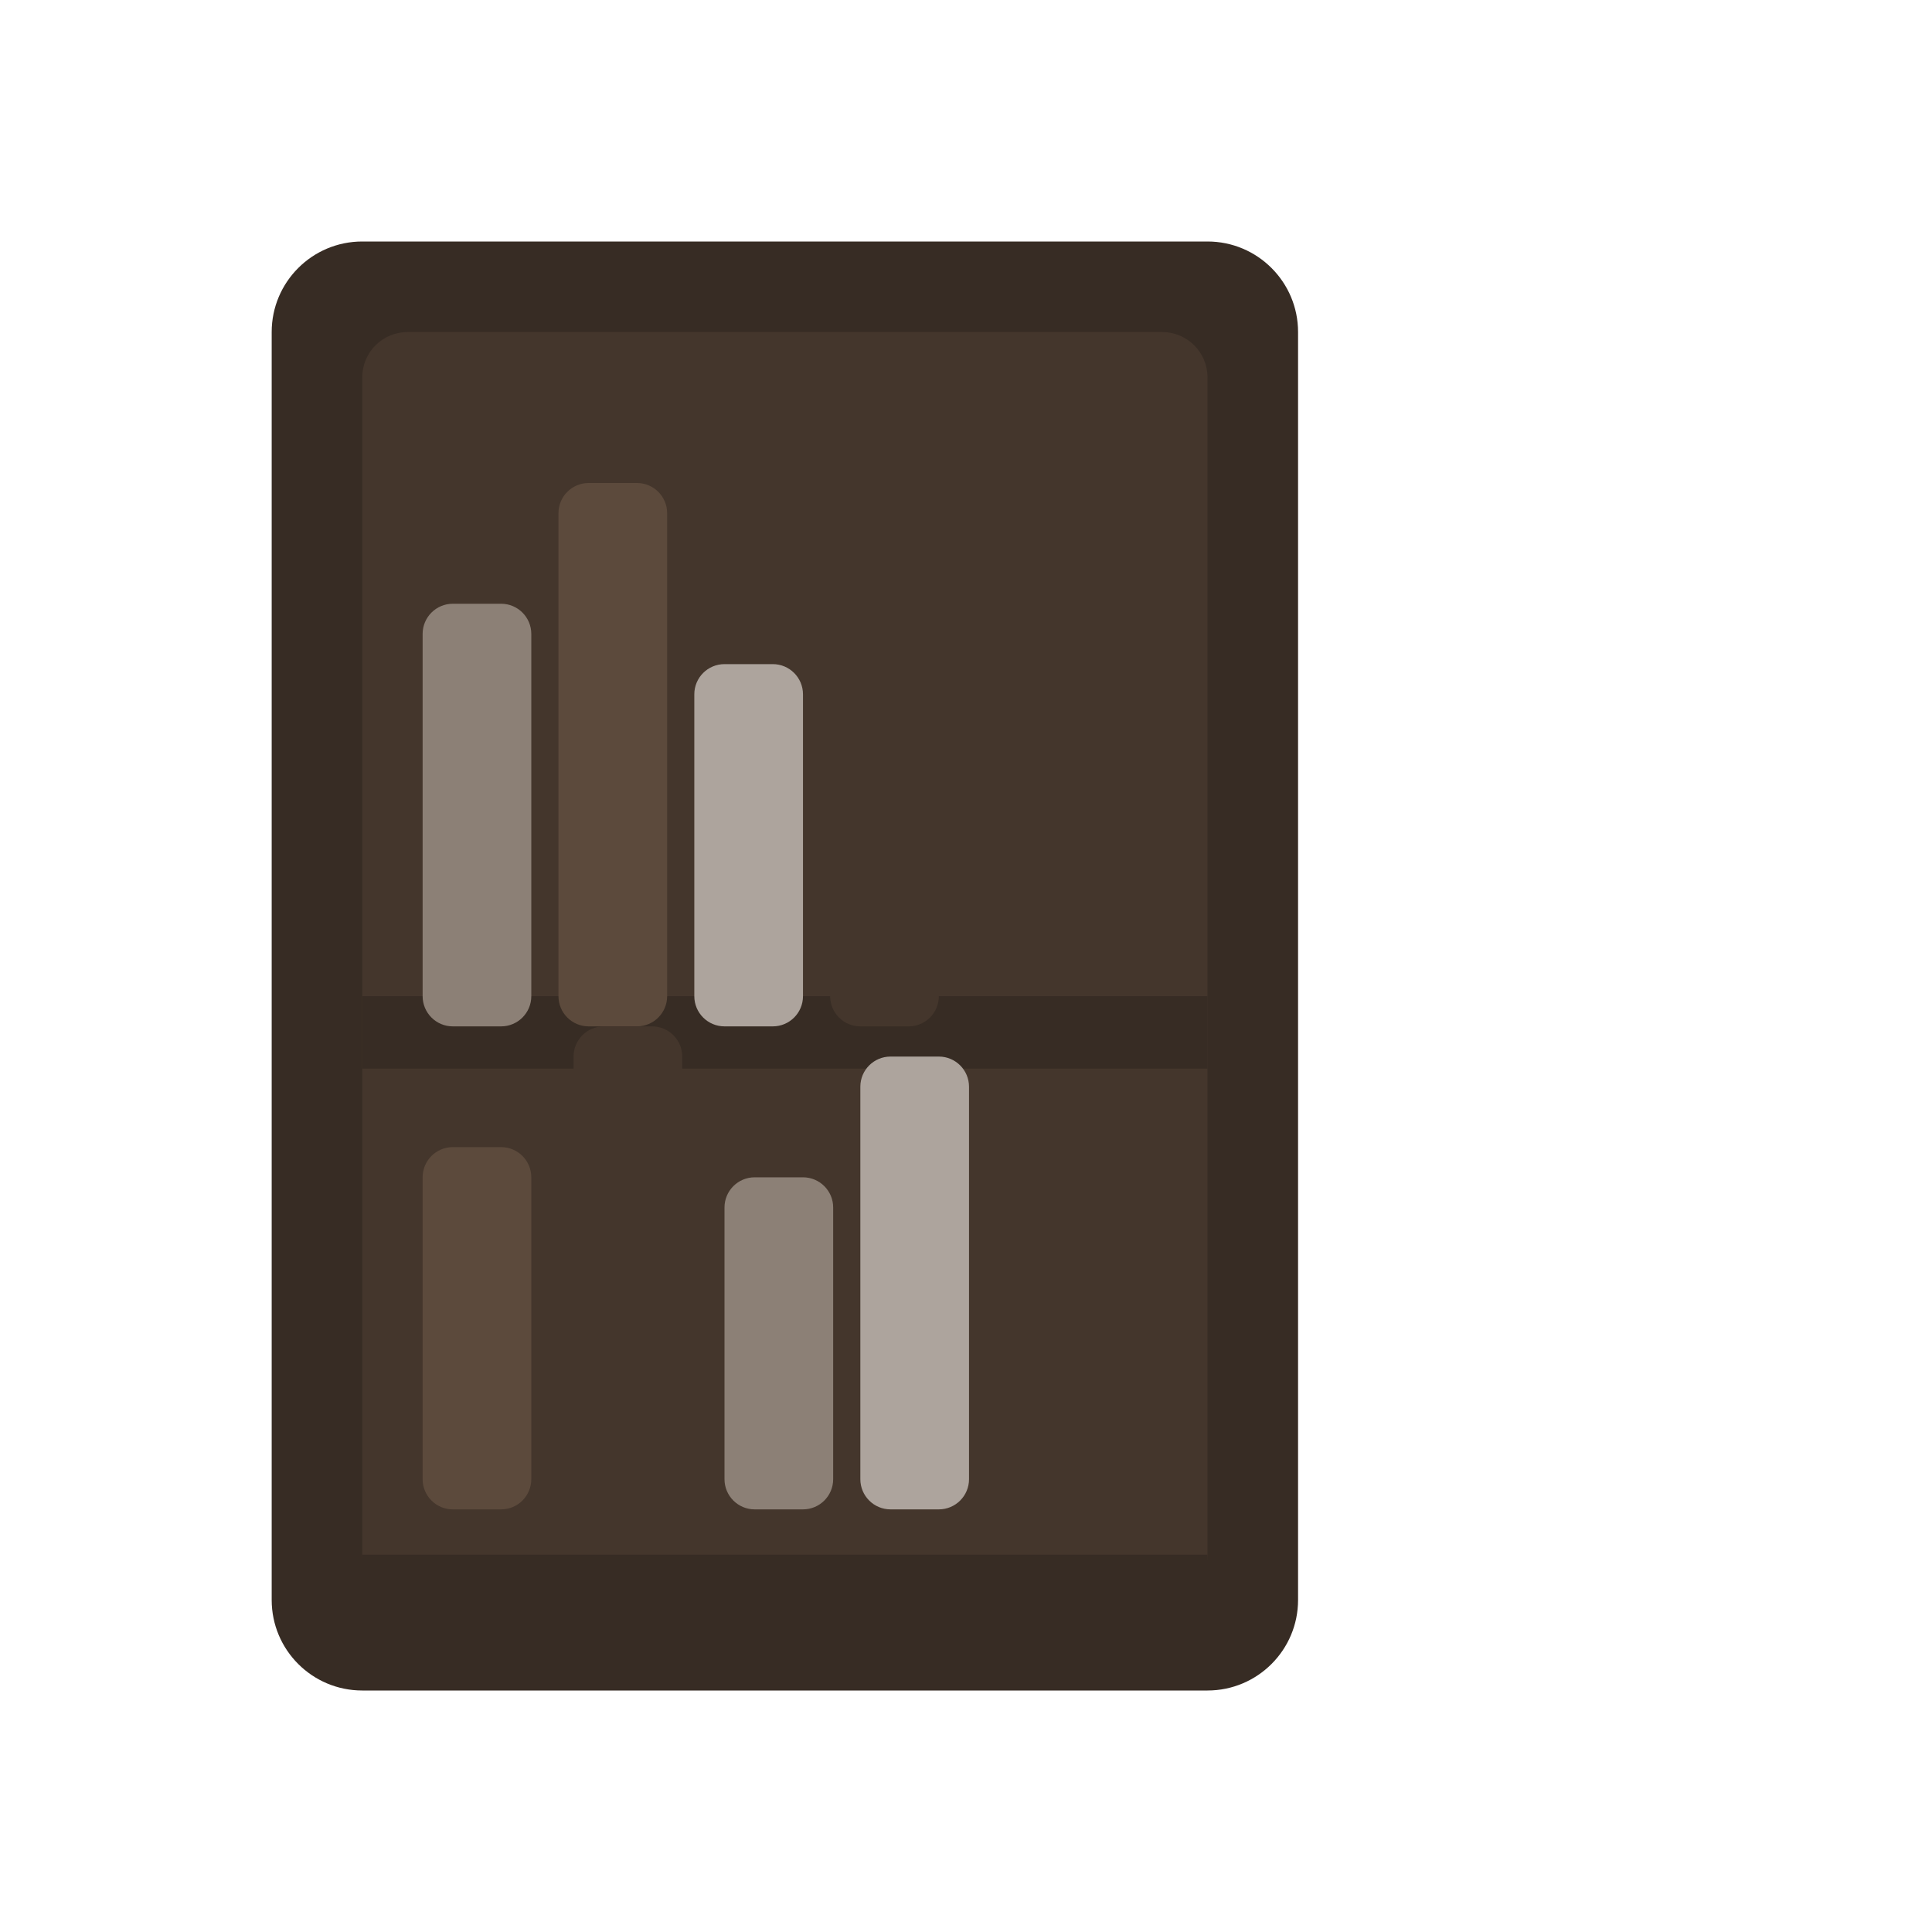
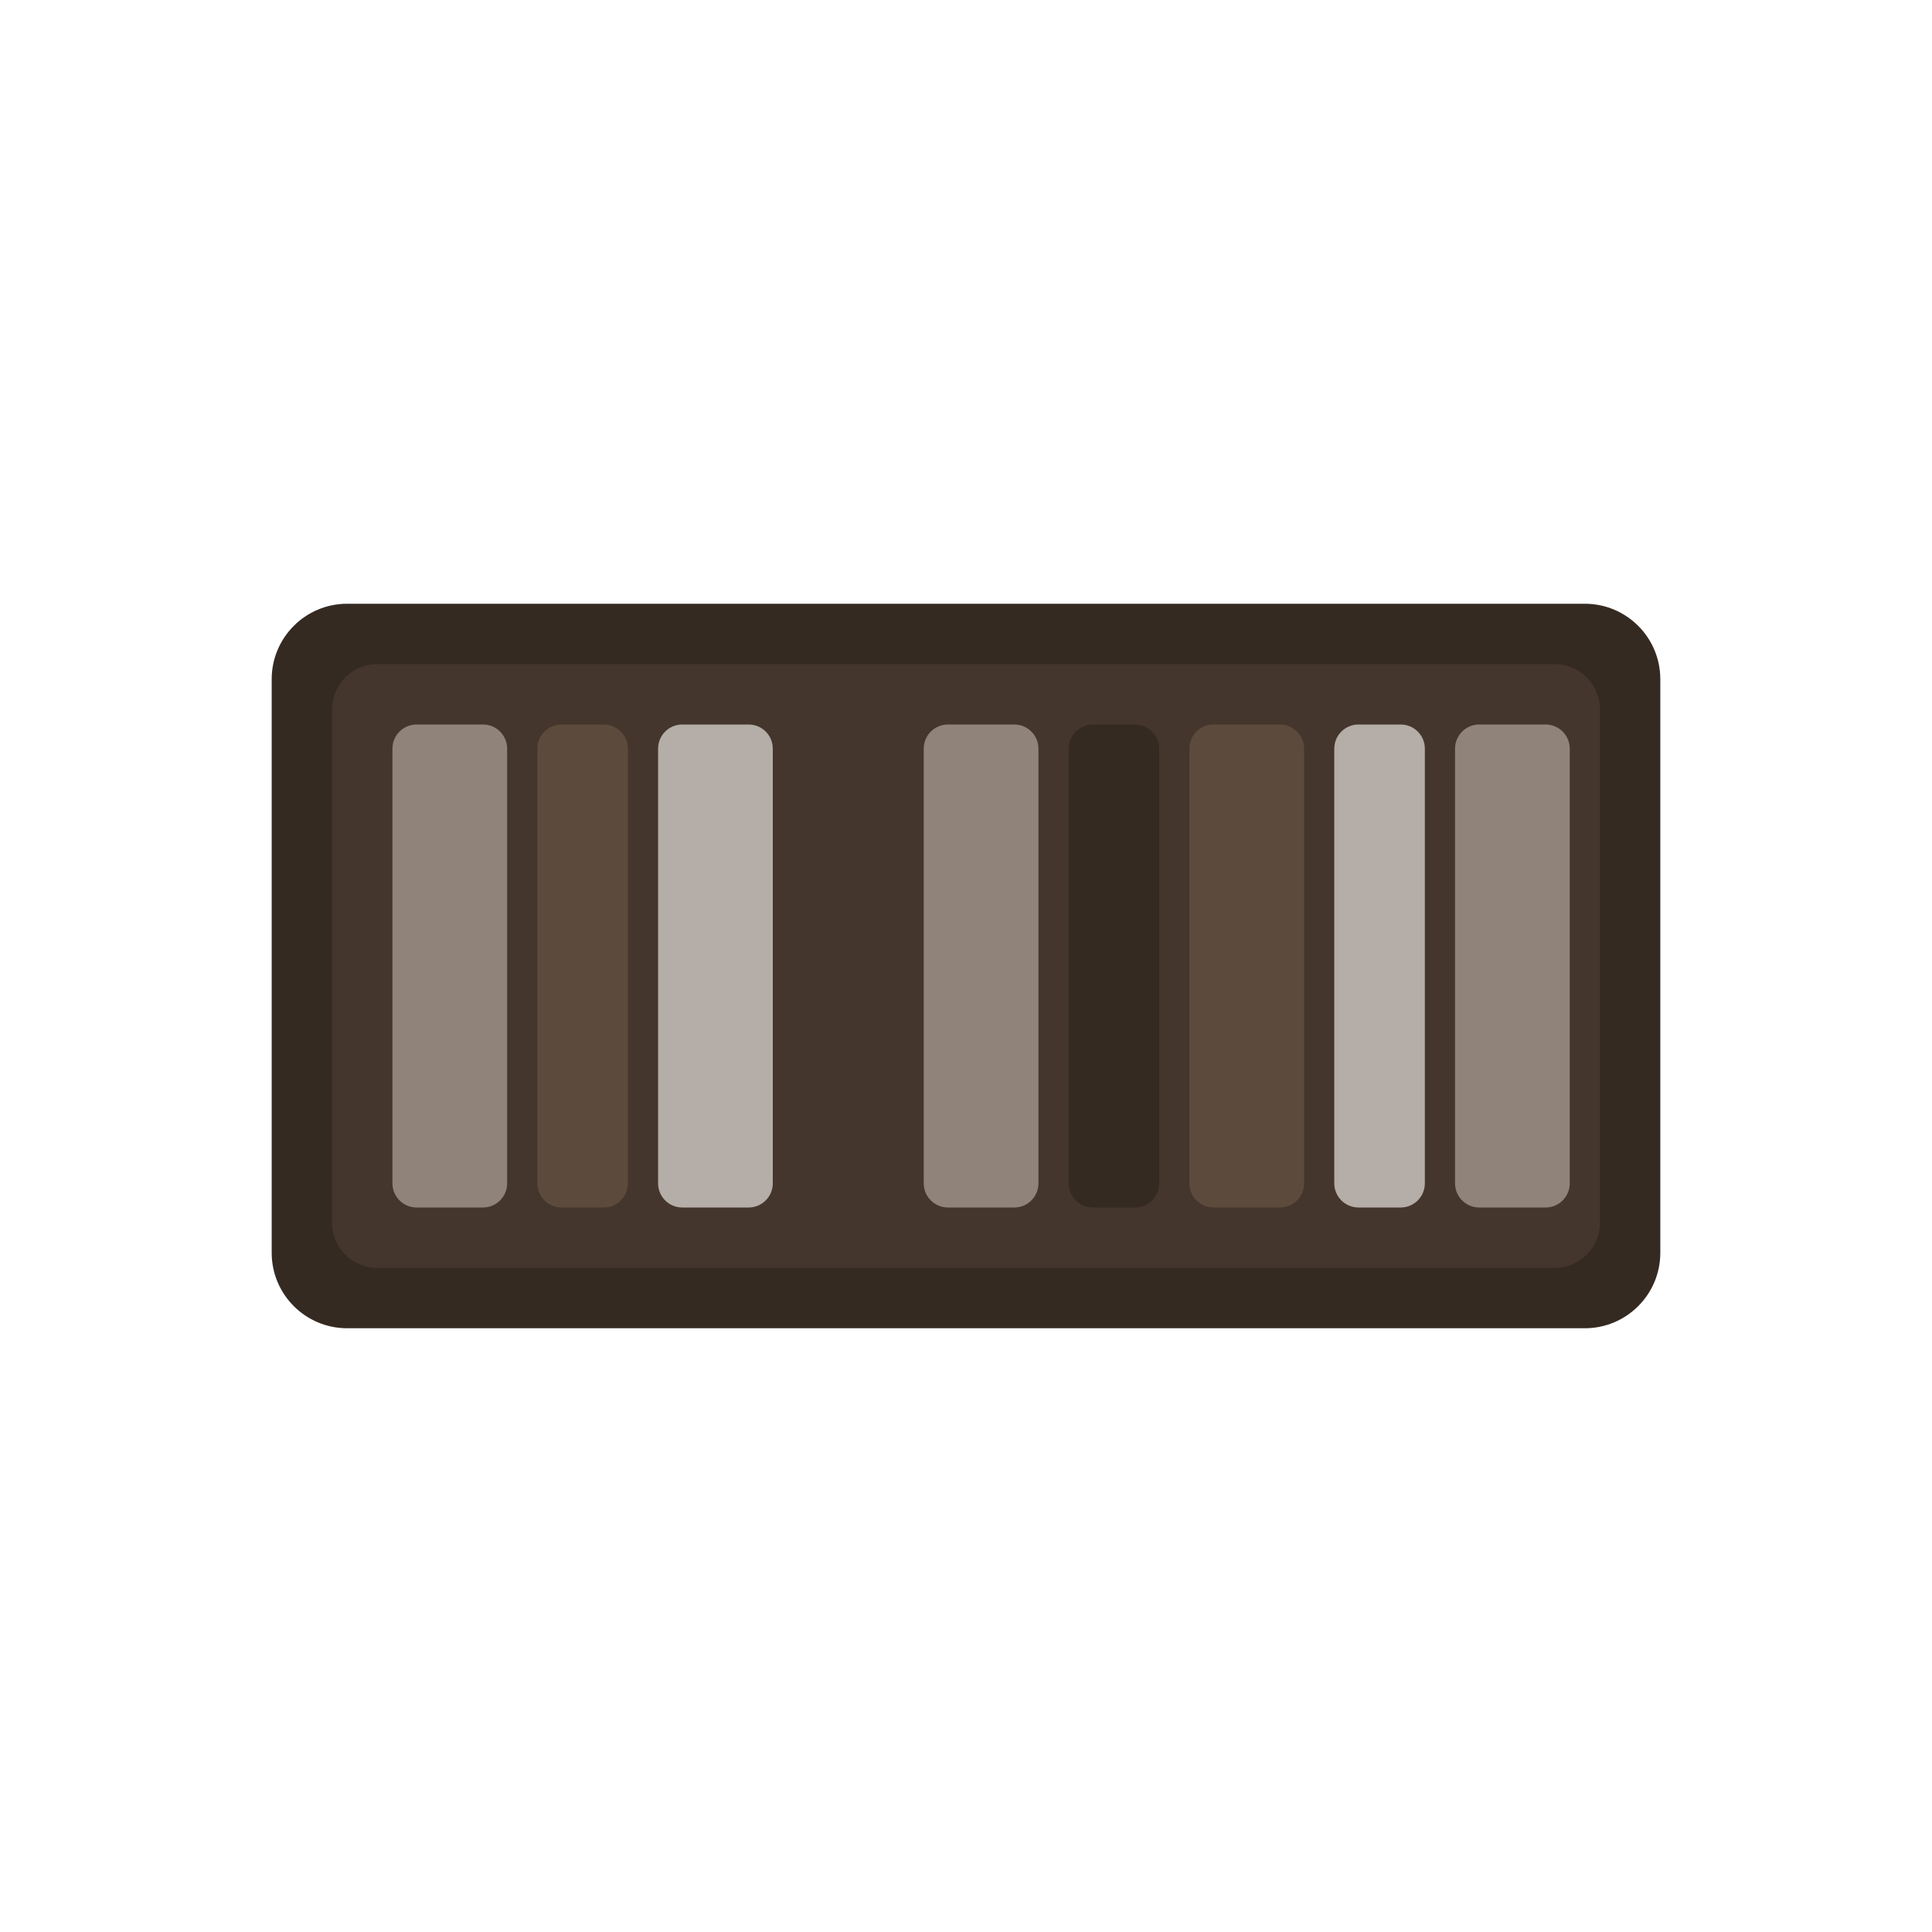
<svg xmlns="http://www.w3.org/2000/svg" viewBox="0 0 64 64" width="64" height="64" fill="none">
-   <rect x="9" y="8" width="34" height="48" rx="3" fill="#372C24" />
-   <rect x="12" y="11" width="28" height="42" rx="1.5" fill="#44362C" />
-   <rect x="12" y="33" width="28" height="2.4" fill="#372C24" />
-   <rect x="12" y="51.5" width="28" height="3" fill="#372C24" />
-   <rect x="14" y="20" width="3.6" height="14" rx="1" fill="#8C8076" />
-   <rect x="18.5" y="16" width="3.6" height="18" rx="1" fill="#5C4A3C" />
-   <rect x="23" y="22" width="3.6" height="12" rx="1" fill="#ADA49D" />
-   <rect x="27.5" y="18" width="3.6" height="16" rx="1" fill="#44362C" />
-   <rect x="14" y="38" width="3.6" height="12" rx="1" fill="#5C4A3C" />
-   <rect x="19" y="34" width="3.6" height="16" rx="1" fill="#44362C" />
-   <rect x="24" y="39" width="3.6" height="11" rx="1" fill="#8C8076" />
-   <rect x="28.5" y="35" width="3.6" height="15" rx="1" fill="#ADA49D" />
+   <rect x="9" y="20" width="46" height="24" rx="2.5" fill="#352A22" />
+   <rect x="11" y="22" width="42" height="20" rx="1.5" fill="#44362C" />
+   <rect x="13.0" y="24" width="3.8" height="16" rx="0.8" fill="#90837A" />
+   <rect x="17.8" y="24" width="3.0" height="16" rx="0.8" fill="#5C4A3C" />
+   <rect x="21.8" y="24" width="3.8" height="16" rx="0.8" fill="#B5ADA7" />
+   <rect x="26.6" y="24" width="3.0" height="16" rx="0.8" fill="#44362C" />
+   <rect x="30.6" y="24" width="3.8" height="16" rx="0.8" fill="#90837A" />
+   <rect x="35.4" y="24" width="3.0" height="16" rx="0.8" fill="#352A22" />
+   <rect x="39.4" y="24" width="3.8" height="16" rx="0.8" fill="#5C4A3C" />
+   <rect x="44.2" y="24" width="3.0" height="16" rx="0.8" fill="#B5ADA7" />
+   <rect x="48.2" y="24" width="3.8" height="16" rx="0.8" fill="#90837A" />
</svg>
